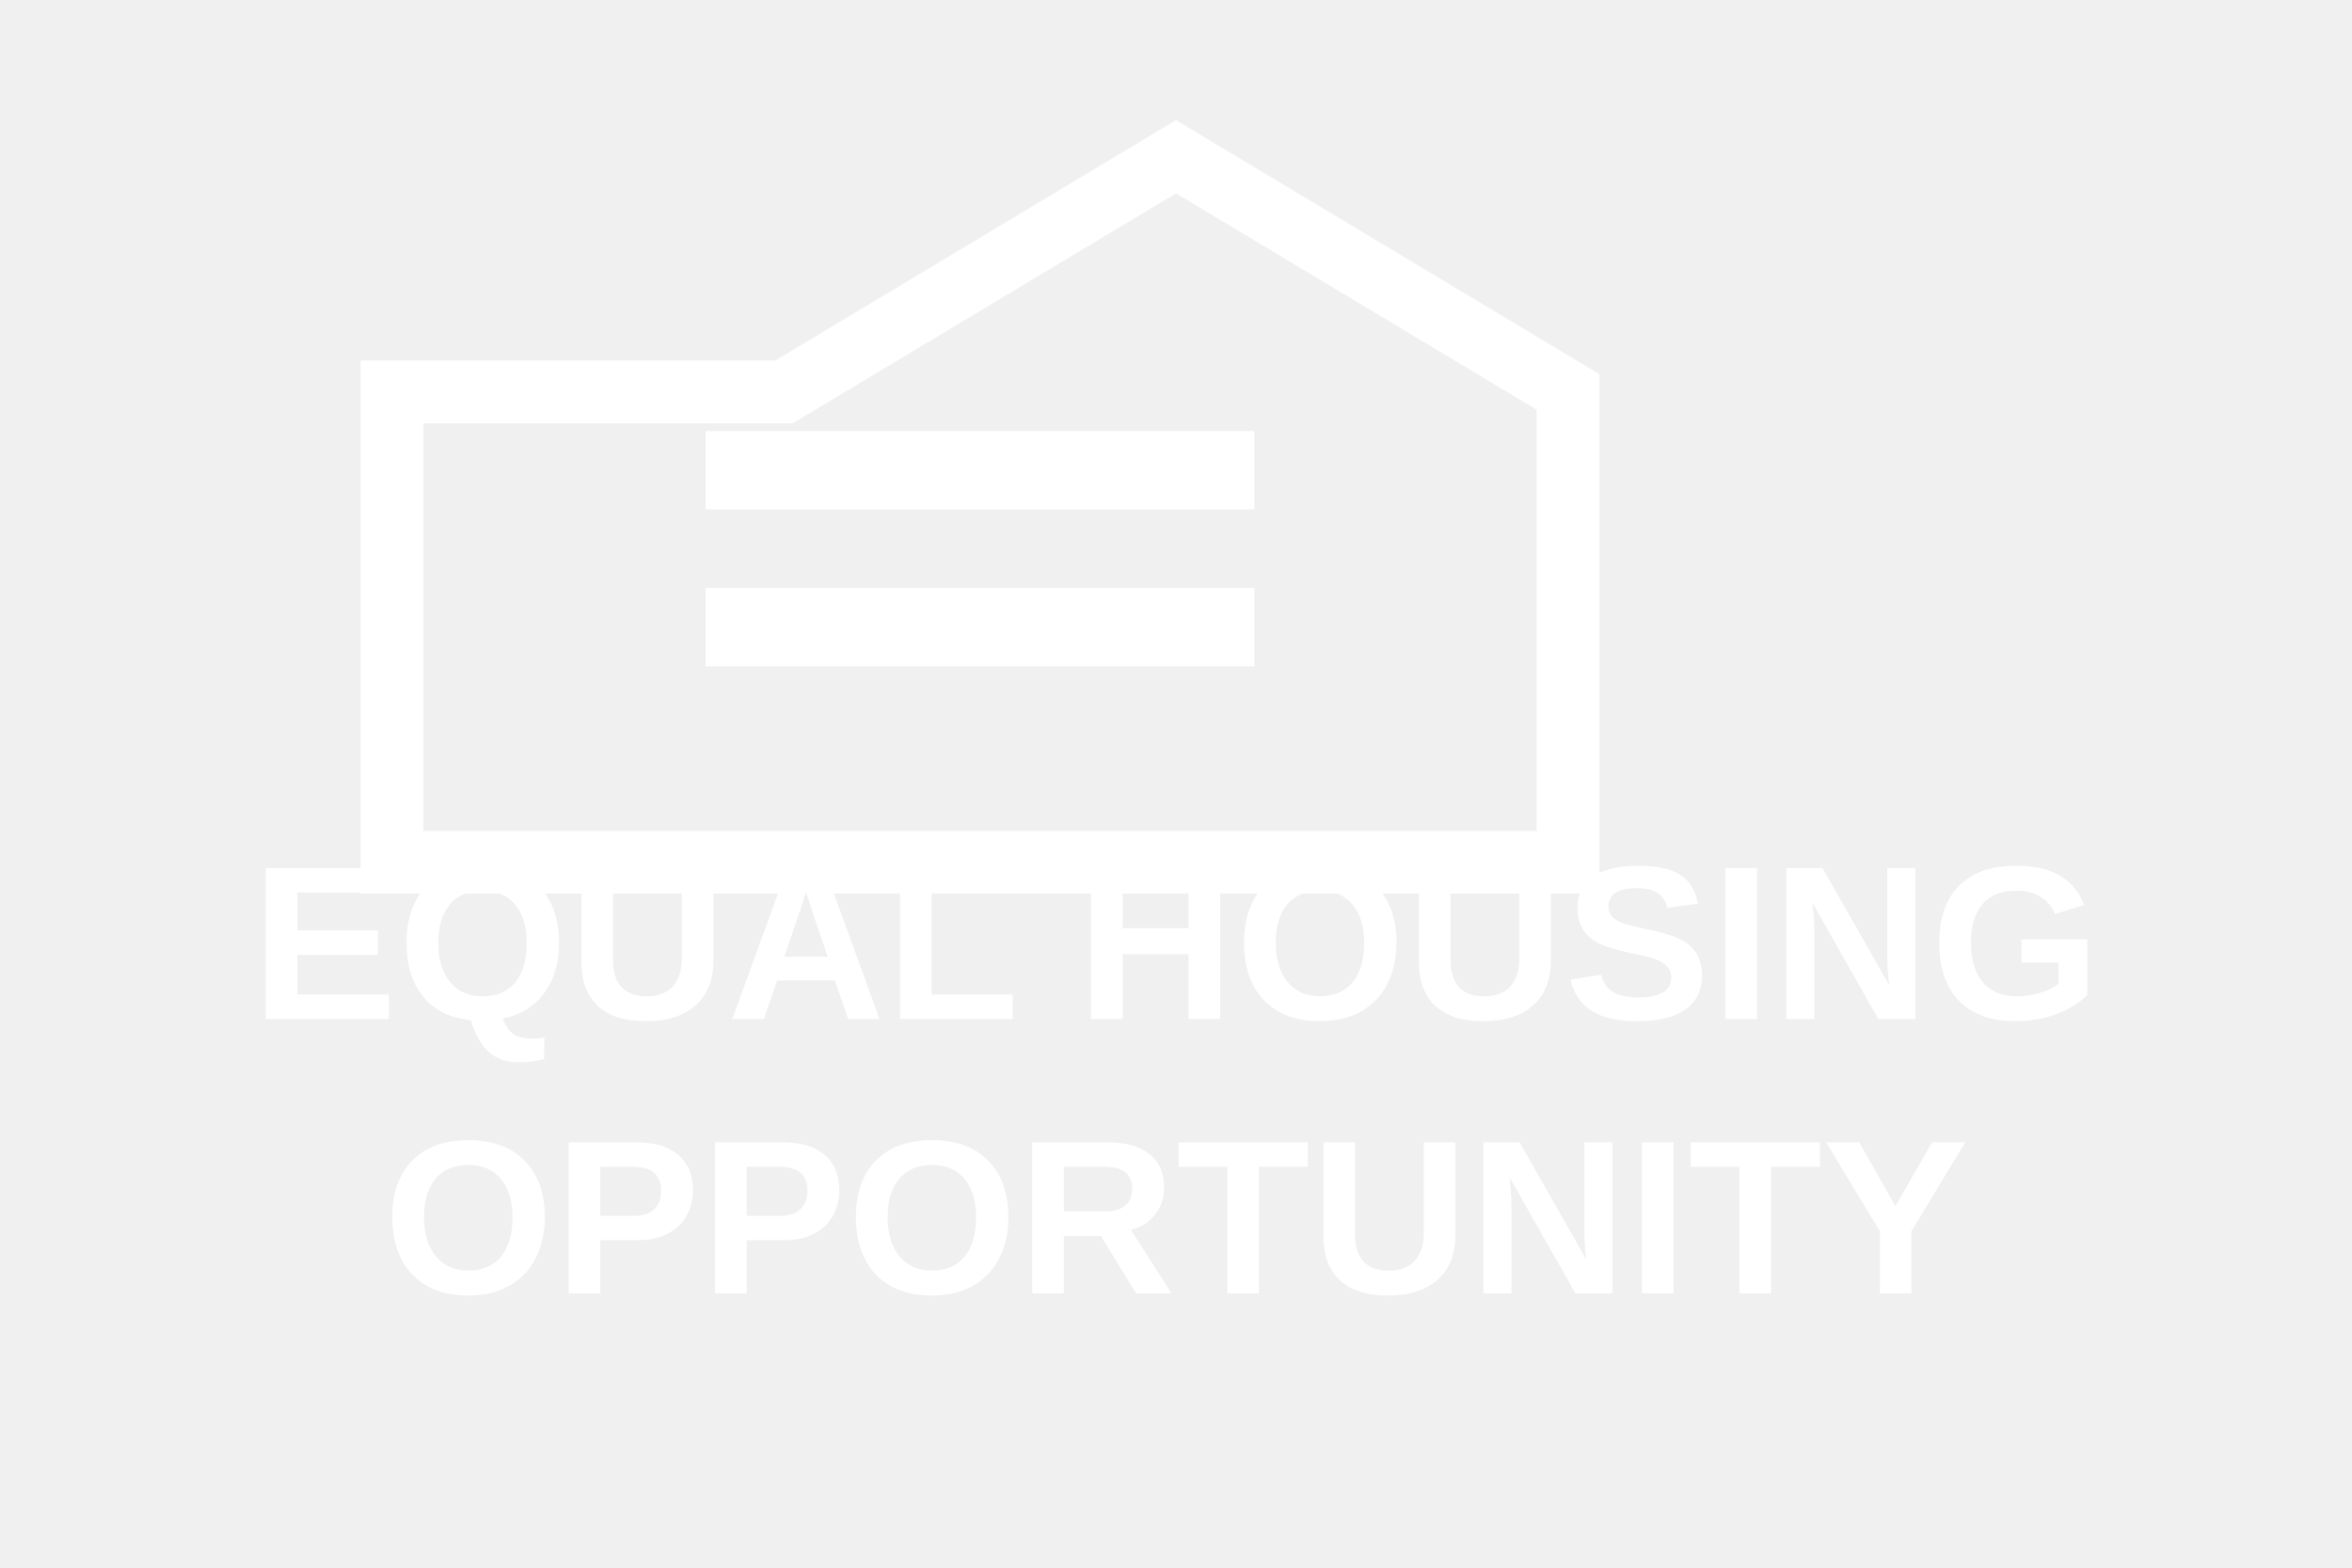
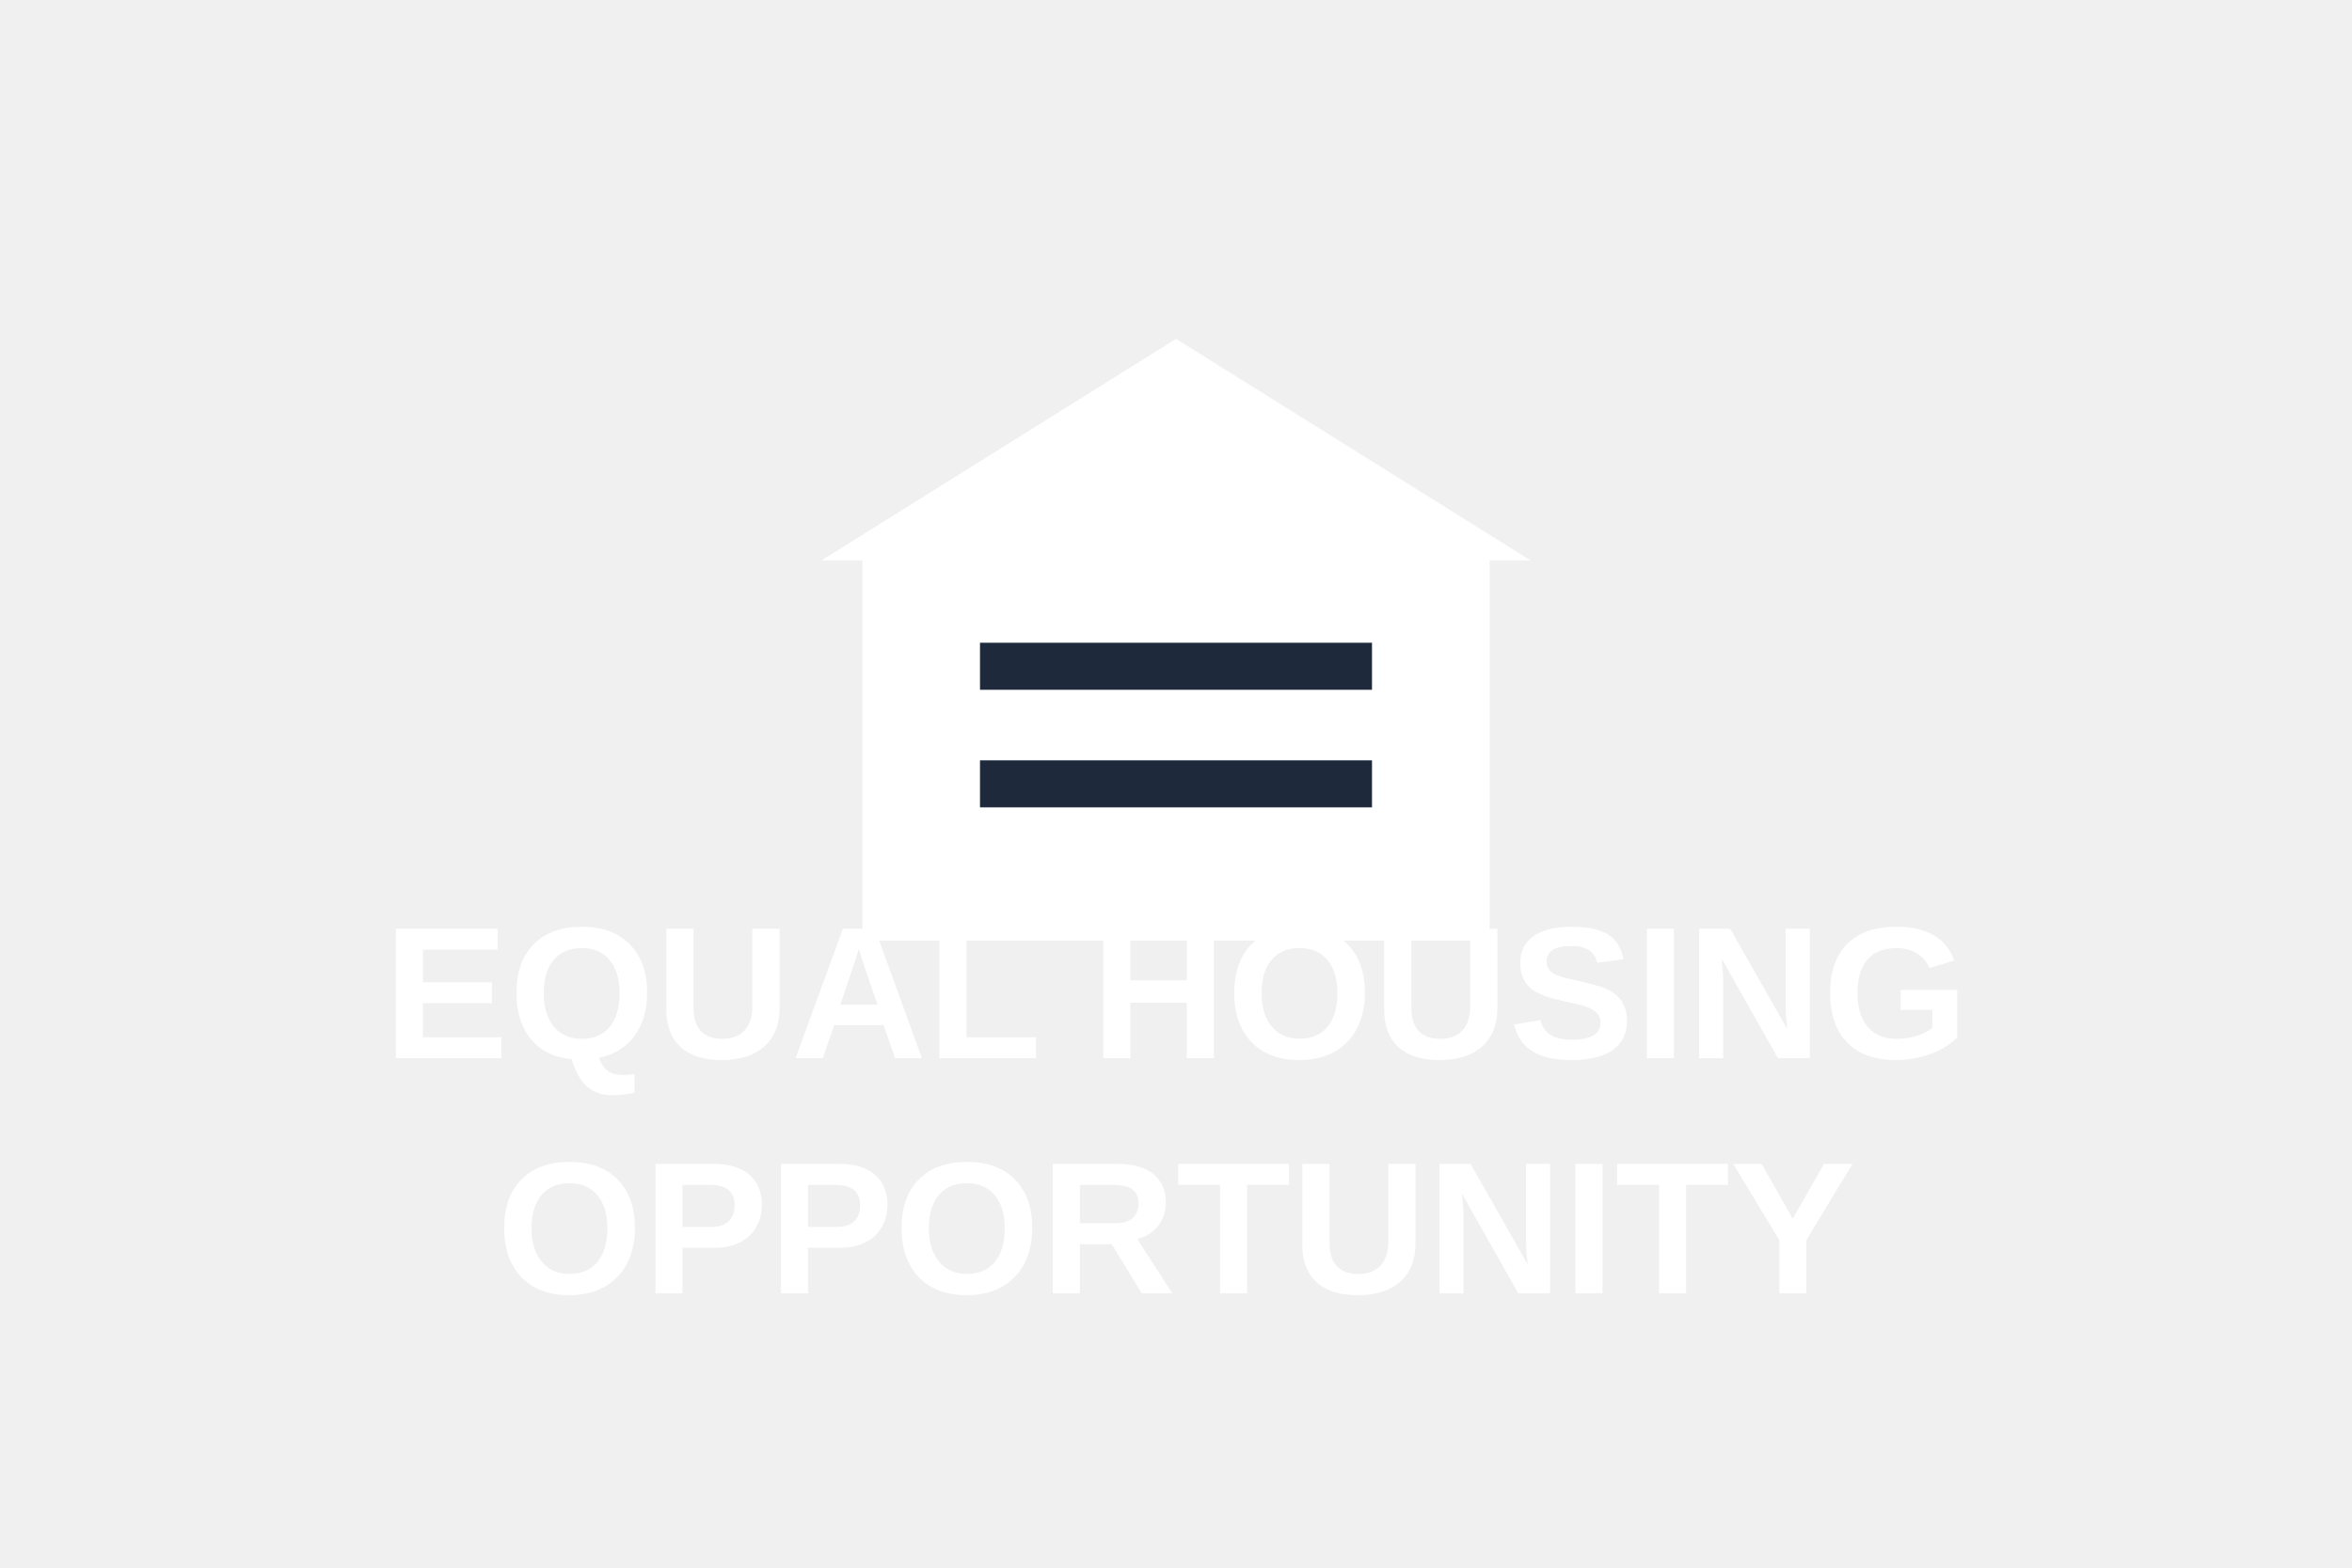
<svg xmlns="http://www.w3.org/2000/svg" viewBox="0 0 300 200" width="300" height="200">
-   <g transform="translate(50, 20)">
-     <path d="M 50 30 L 100 0 L 150 30 L 150 90 L 0 90 L 0 30 Z" fill="none" stroke="white" stroke-width="8" stroke-linejoin="miter" />
-     <rect x="40" y="35" width="70" height="10" fill="white" />
-     <rect x="40" y="55" width="70" height="10" fill="white" />
+   <g transform="translate(150, 20)">
+     <polygon points="0,25 -40,50 40,50" fill="white" stroke="white" stroke-width="3" />
+     <rect x="-40" y="50" width="80" height="50" fill="white" />
+     <rect x="-25" y="62" width="50" height="6" fill="#1e293b" />
+     <rect x="-25" y="77" width="50" height="6" fill="#1e293b" />
  </g>
-   <text x="150" y="130" font-family="Arial, sans-serif" font-size="28" font-weight="bold" fill="white" text-anchor="middle">EQUAL HOUSING</text>
-   <text x="150" y="165" font-family="Arial, sans-serif" font-size="28" font-weight="bold" fill="white" text-anchor="middle">OPPORTUNITY</text>
+   <text x="150" y="135" font-family="Arial, sans-serif" font-size="24" font-weight="bold" fill="white" text-anchor="middle">EQUAL HOUSING</text>
+   <text x="150" y="165" font-family="Arial, sans-serif" font-size="24" font-weight="bold" fill="white" text-anchor="middle">OPPORTUNITY</text>
</svg>
